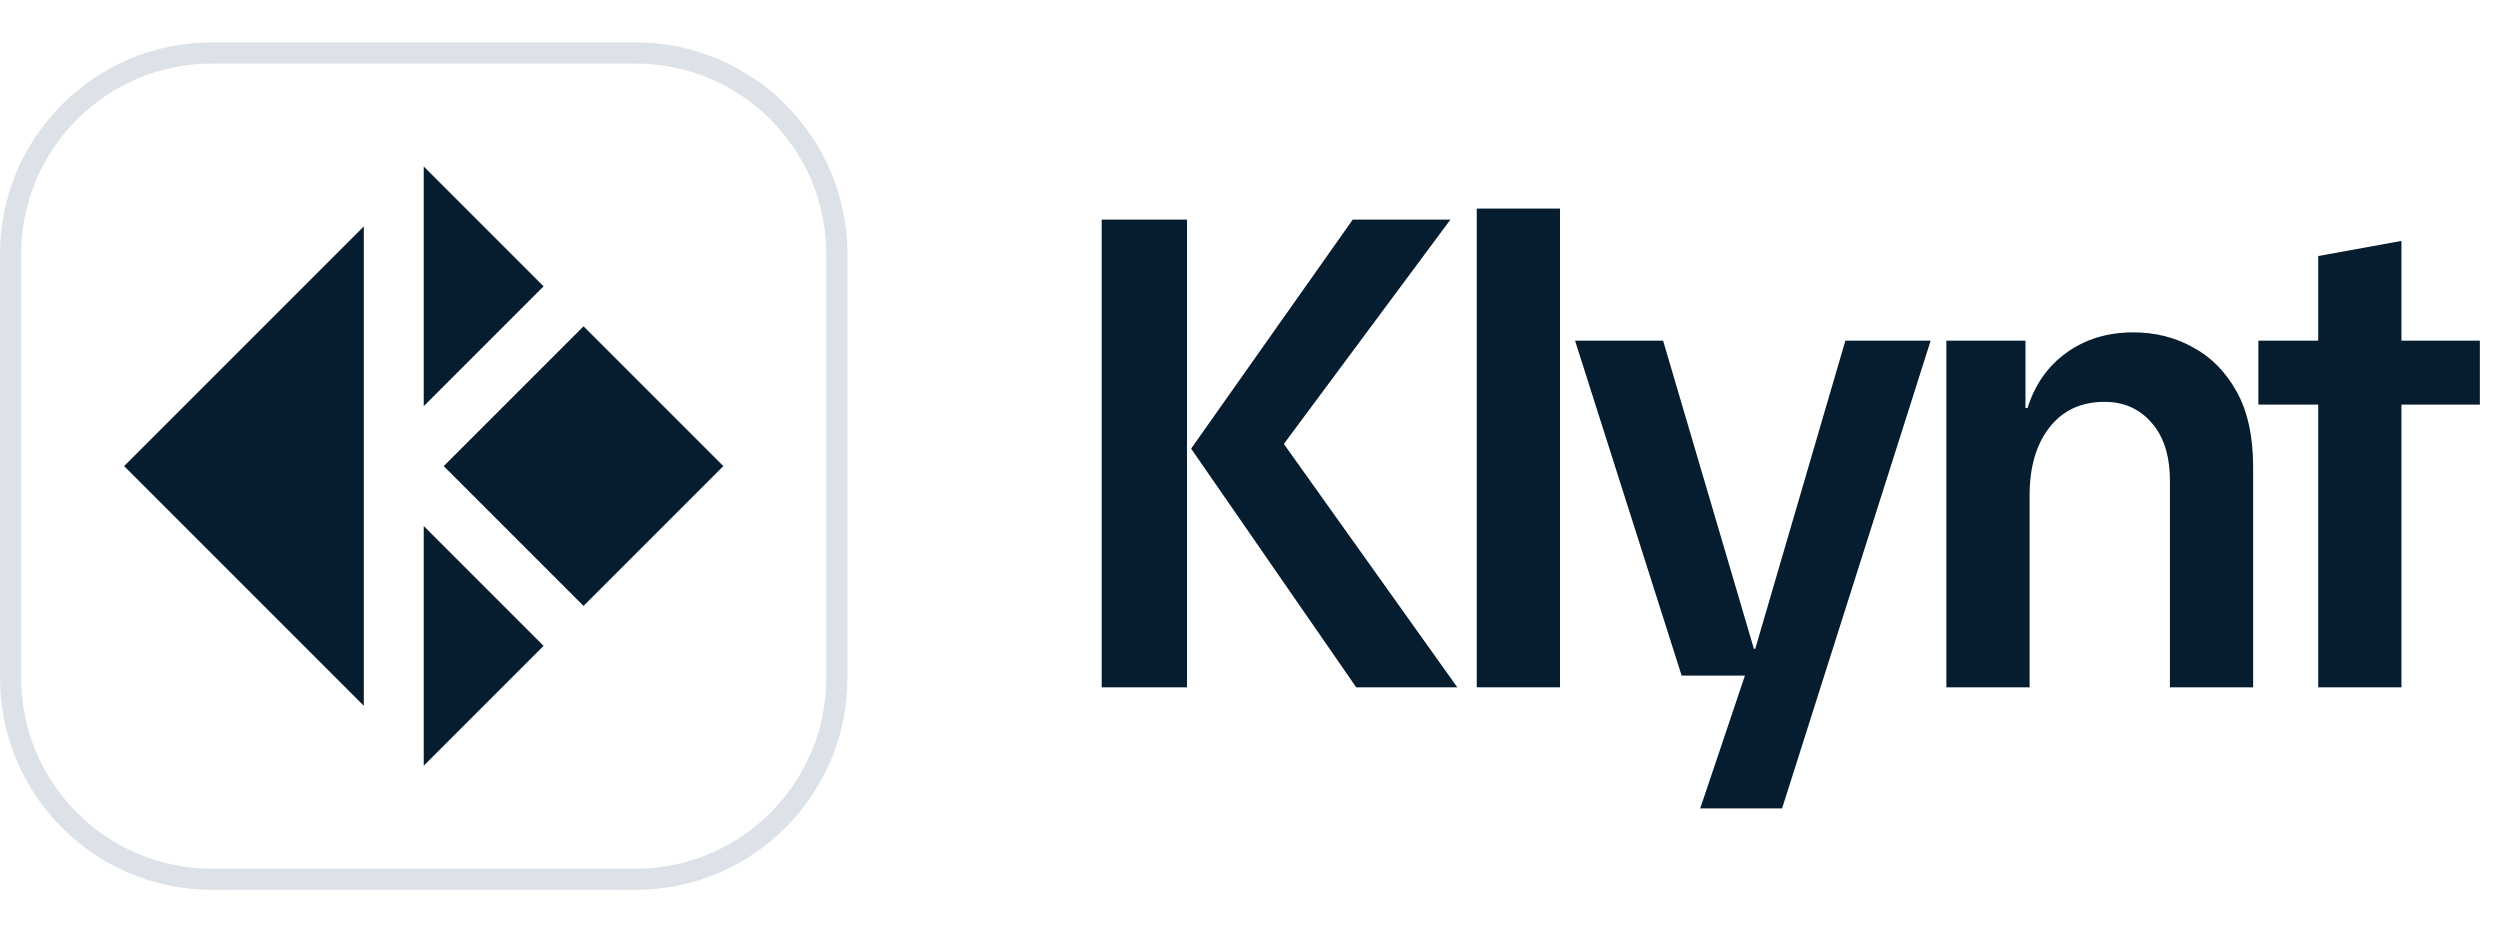
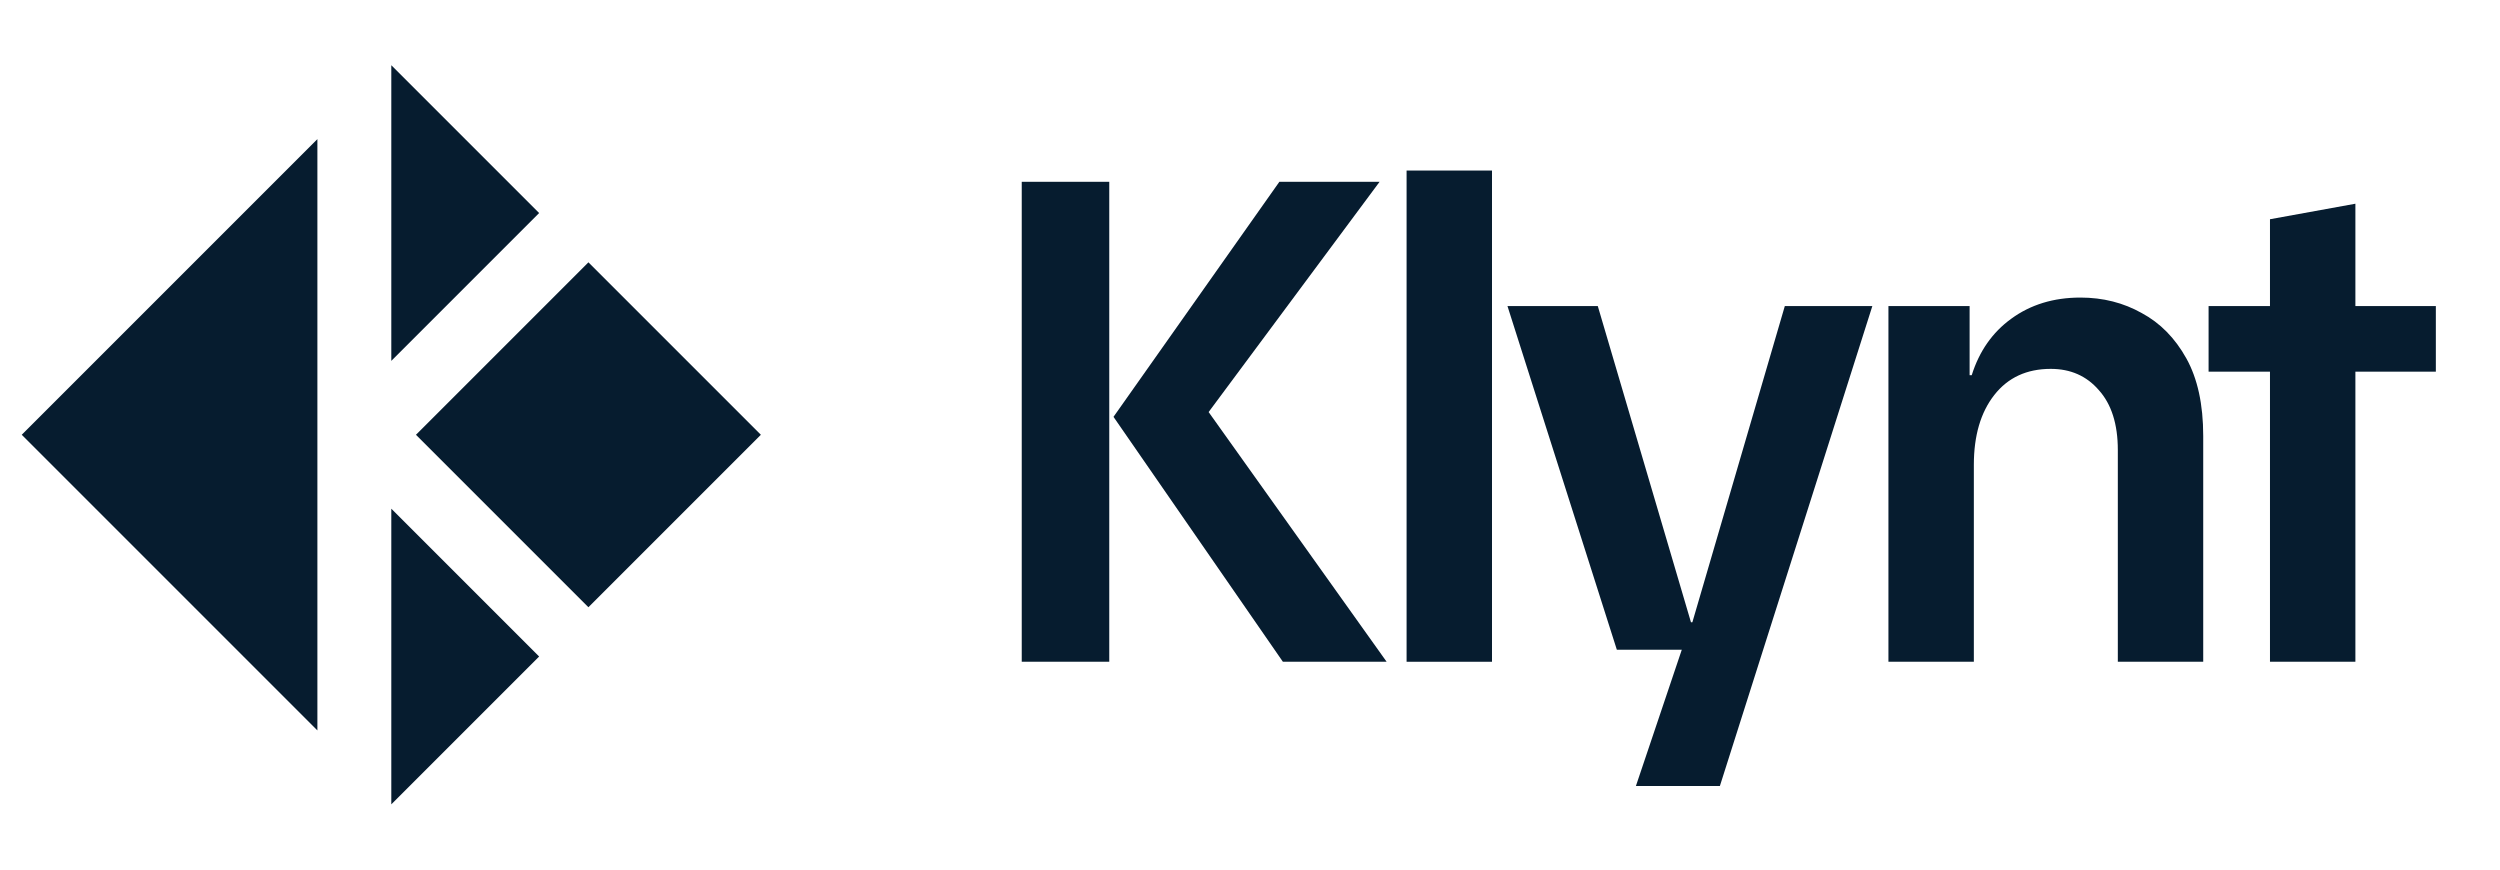
- <svg xmlns="http://www.w3.org/2000/svg" width="118" height="44" viewBox="0 0 118 44" fill="none">
-   <rect x="0.5" y="2.5" width="39" height="39" rx="9.5" stroke="#DCE2E7" />
-   <path d="M25.657 30.485L20 36.142L20 24.828L25.657 30.485ZM34.142 22L27.543 28.599L20.943 22L27.543 15.401L34.142 22ZM17.172 33.314L5.858 22L17.172 10.686L17.172 33.314ZM25.657 13.515L20 19.172L20 7.858L25.657 13.515Z" fill="#061C2F" />
-   <path d="M109.419 19.098V32.441H113.348V19.098H117.049V16.078H113.348V11.371L109.419 12.085V16.078H106.595V19.098H109.419Z" fill="#061C2F" />
-   <path d="M91.868 32.441V16.078H95.602V19.26H95.699C96.046 18.156 96.652 17.29 97.517 16.663C98.405 16.013 99.465 15.688 100.699 15.688C101.738 15.688 102.679 15.927 103.524 16.403C104.368 16.857 105.05 17.55 105.569 18.481C106.088 19.411 106.348 20.602 106.348 22.052V32.441H102.42V22.701C102.42 21.511 102.128 20.591 101.543 19.942C100.98 19.292 100.245 18.968 99.335 18.968C98.232 18.968 97.366 19.368 96.738 20.169C96.111 20.97 95.797 22.041 95.797 23.383V32.441H91.868Z" fill="#061C2F" />
-   <path d="M74.342 16.078H78.498L82.784 30.623H82.848L87.102 16.078H91.127L84.115 38.155H80.251L82.361 31.889H79.374L74.342 16.078Z" fill="#061C2F" />
-   <path d="M69.703 32.441V9.845H73.631V32.441H69.703Z" fill="#061C2F" />
-   <path d="M63.85 10.364H68.461L59.565 22.344L59.76 19.779L68.785 32.441H64.013L56.221 21.175L63.85 10.364ZM52 10.364H56.026V32.441H52V10.364Z" fill="#061C2F" />
+ <svg xmlns="http://www.w3.org/2000/svg" width="115" height="40" viewBox="0 0 115 40" fill="none">
+   <path d="M24.8 30.2L18 37L18 23.4L24.8 30.2ZM35 20L27.067 27.933L19.134 20L27.067 12.067L35 20ZM14.6 33.6L1 20L14.6 6.4L14.6 33.6ZM24.8 9.8L18 16.6V3L24.8 9.8Z" fill="#061C2F" />
+   <path d="M104.419 17.098V30.441H108.348V17.098H112.049V14.078H108.348V9.371L104.419 10.085V14.078H101.595V17.098H104.419Z" fill="#061C2F" />
+   <path d="M86.868 30.441V14.078H90.602V17.26H90.699C91.046 16.156 91.651 15.29 92.517 14.662C93.405 14.013 94.465 13.688 95.699 13.688C96.738 13.688 97.679 13.927 98.524 14.403C99.368 14.857 100.05 15.55 100.569 16.481C101.088 17.411 101.348 18.602 101.348 20.052V30.441H97.42V20.701C97.42 19.511 97.128 18.591 96.543 17.942C95.98 17.292 95.245 16.968 94.335 16.968C93.231 16.968 92.366 17.368 91.738 18.169C91.11 18.97 90.797 20.041 90.797 21.383V30.441H86.868Z" fill="#061C2F" />
+   <path d="M69.343 14.078H73.498L77.784 28.623H77.849L82.102 14.078H86.128L79.115 36.155H75.252L77.362 29.889H74.375L69.343 14.078Z" fill="#061C2F" />
+   <path d="M64.703 30.441V7.845H68.632V30.441H64.703Z" fill="#061C2F" />
+   <path d="M58.85 8.364H63.46L54.565 20.344L54.759 17.779L63.785 30.441H59.013L51.221 19.175L58.85 8.364ZM47 8.364H51.026V30.441H47V8.364Z" fill="#061C2F" />
</svg>
